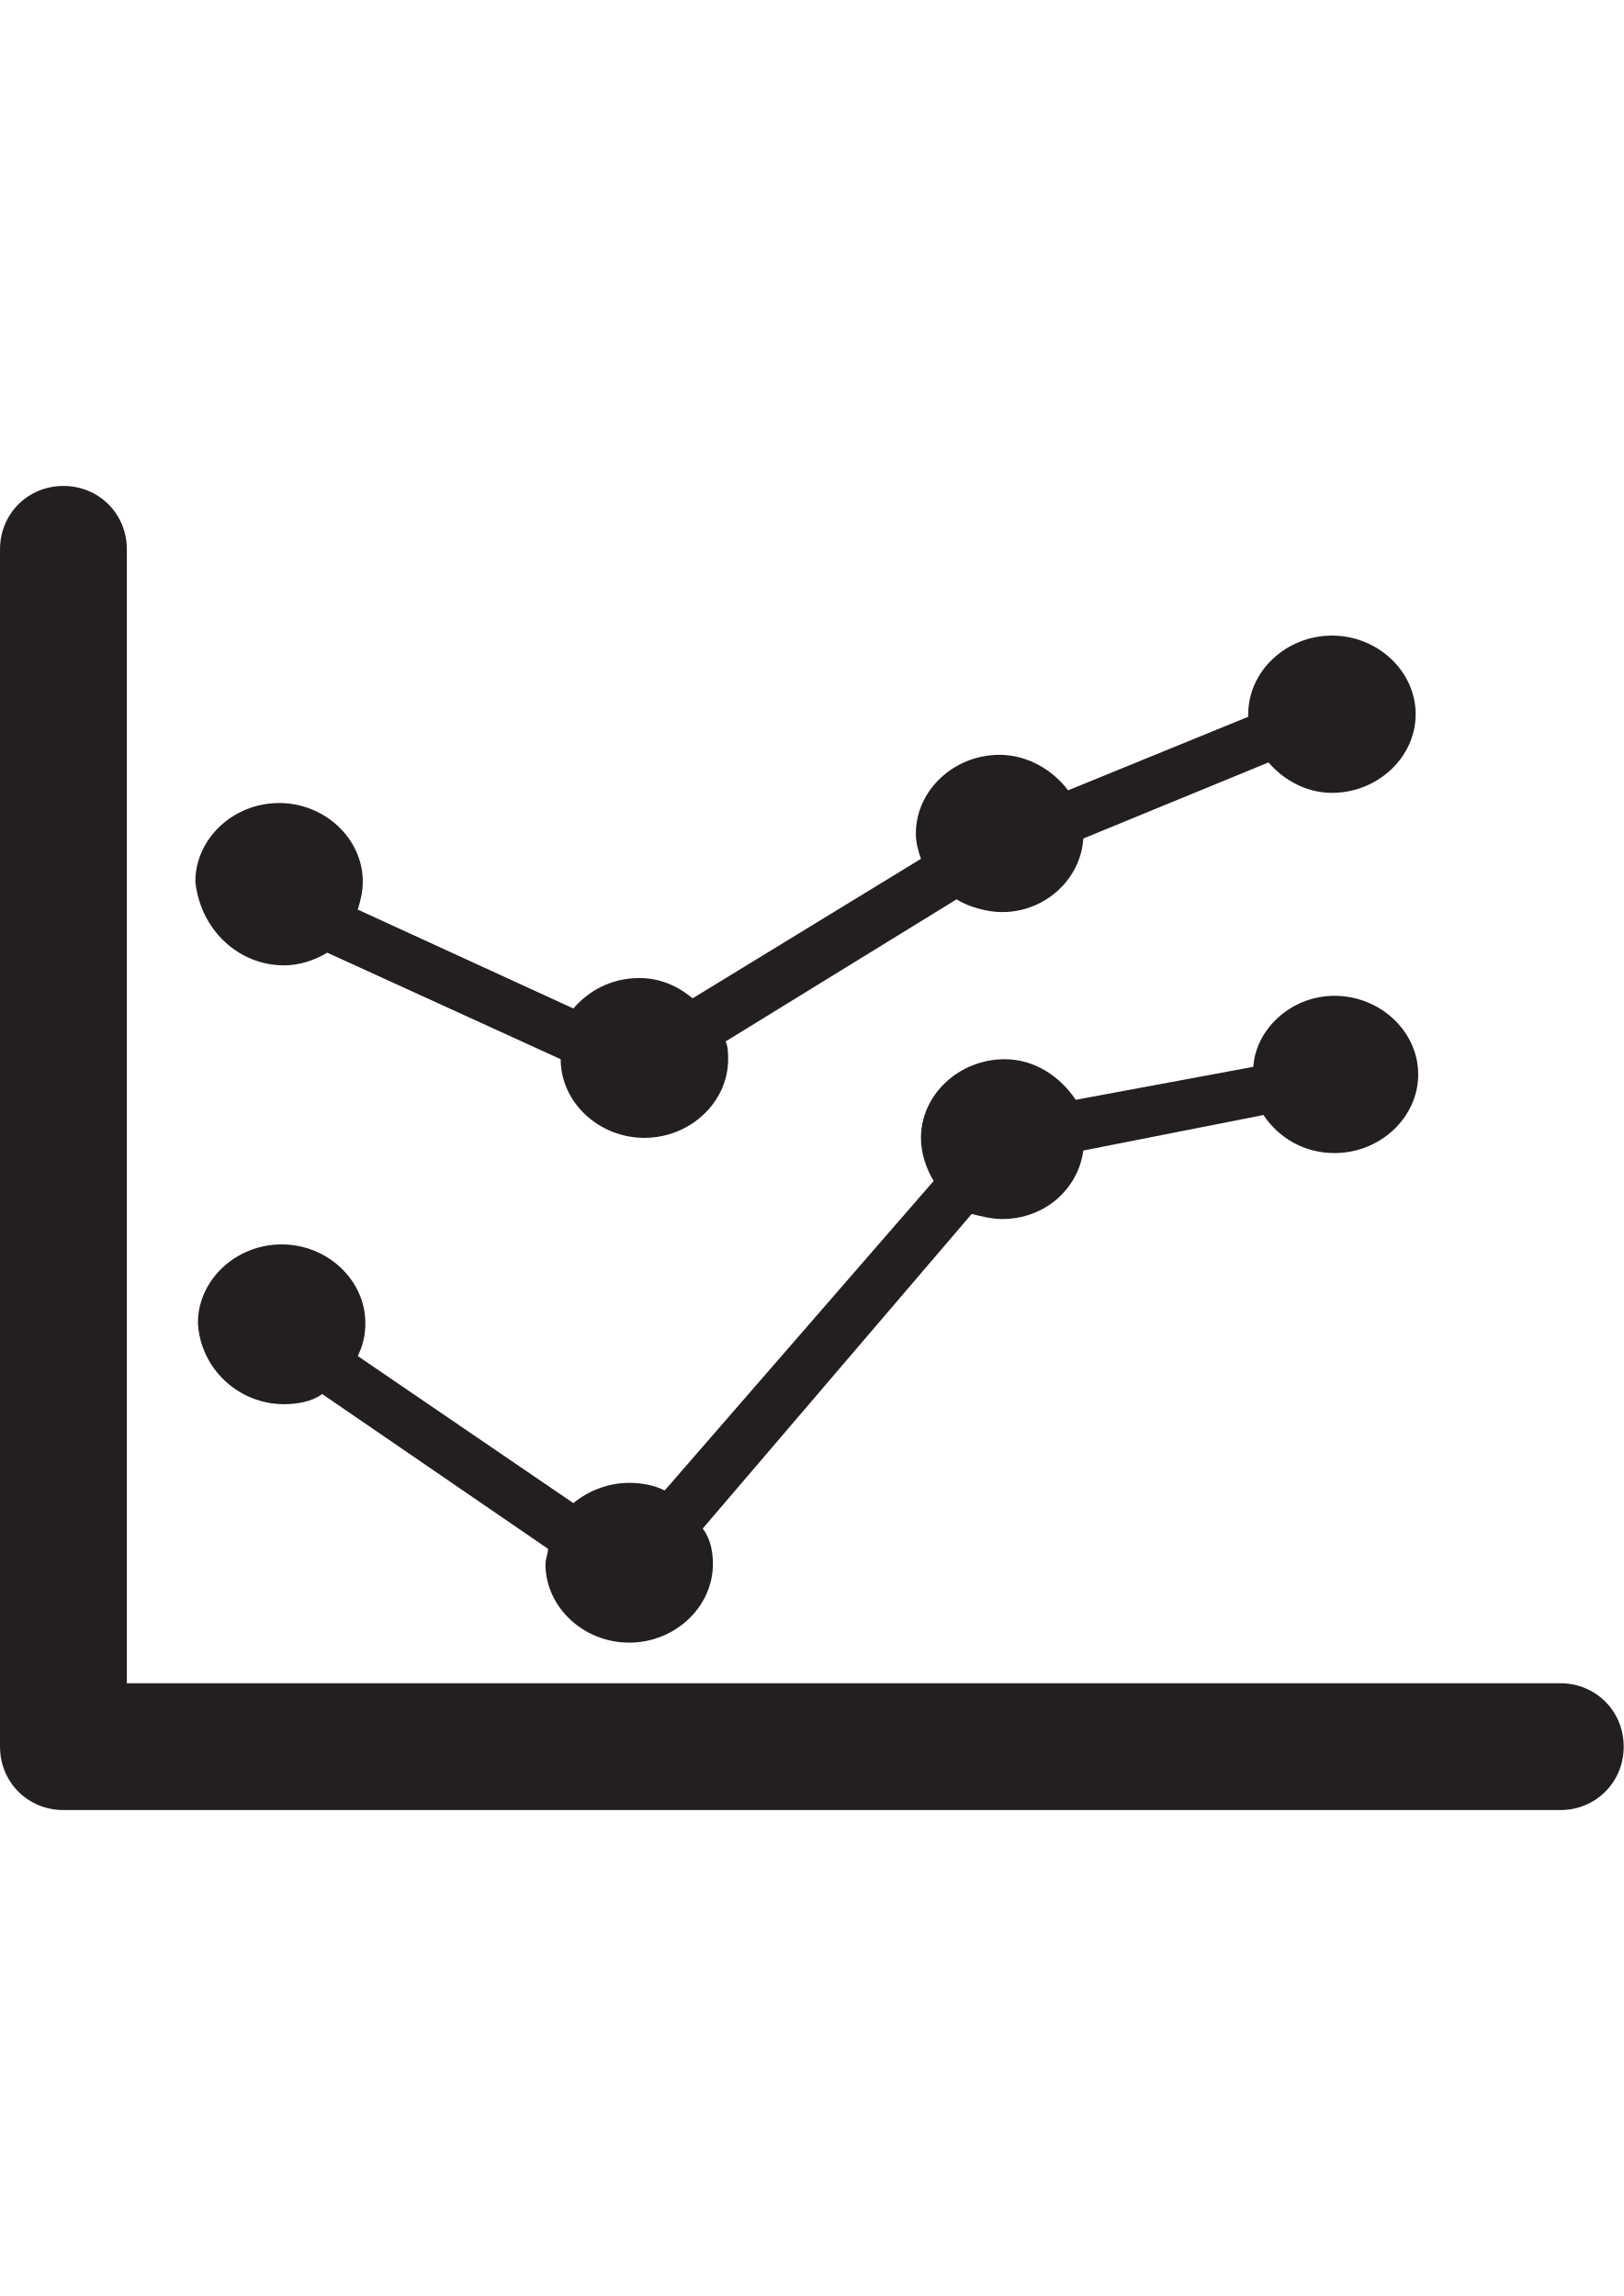
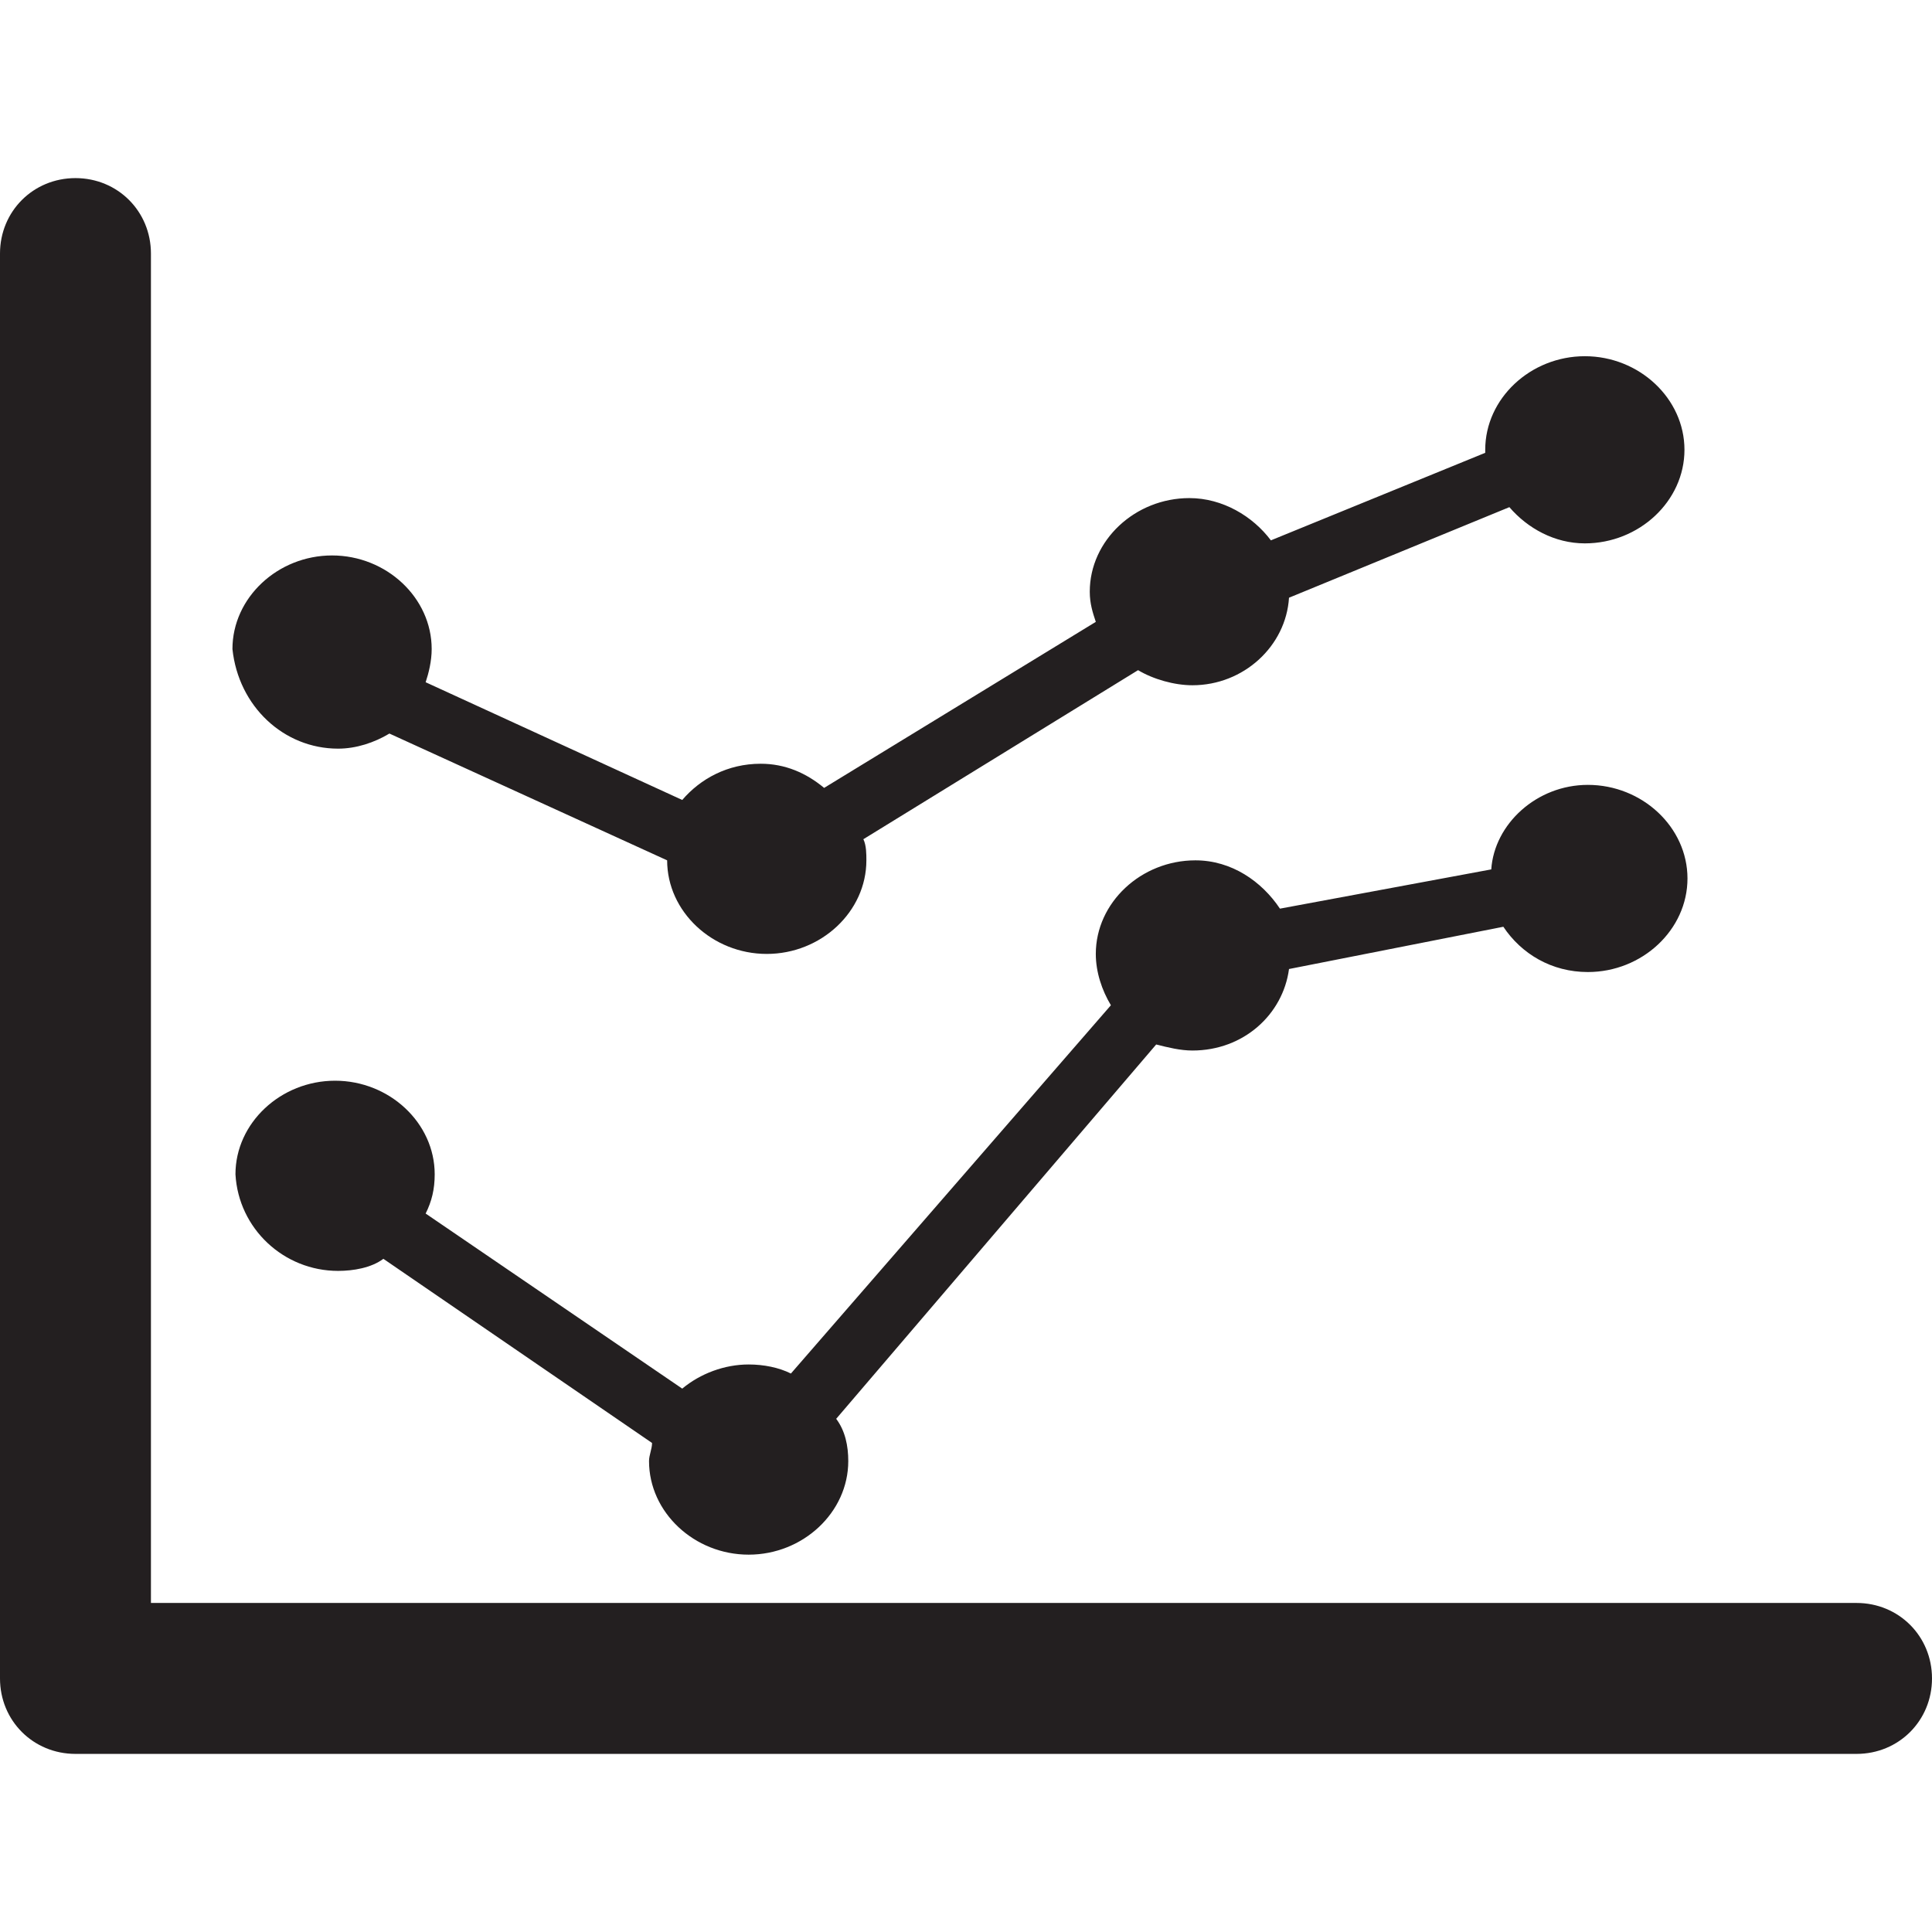
- <svg xmlns="http://www.w3.org/2000/svg" version="1.1" id="Layer_1" x="0px" y="0px" width="595.279px" height="841.891px" viewBox="0 0 595.279 841.891" enable-background="new 0 0 595.279 841.891" xml:space="preserve">
+ <svg xmlns="http://www.w3.org/2000/svg" version="1.1" id="Layer_1" x="0px" y="0px" viewBox="0 0 64 64" style="enable-background:new 0 0 64 64;" xml:space="preserve">
+   <style type="text/css">
+ 	.st0{fill:#231F20;}
+ </style>
  <g id="Layer_1_1_">
</g>
  <g>
-     <path fill="#231F20" d="M572.027,617.201H46.506V201.436c0-13.022-10.231-23.253-23.253-23.253S0,188.414,0,201.436v439.02   c0,13.021,10.231,23.253,23.253,23.253h548.773c13.022,0,23.253-10.231,23.253-23.253   C595.28,627.433,585.049,617.201,572.027,617.201z" />
-     <path fill="#231F20" d="M367.4,446.988c15.812,0,27.903-11.161,29.764-25.113l66.039-13.021   c5.58,8.371,14.882,13.952,26.043,13.952c16.742,0,30.694-13.022,30.694-28.834s-13.952-28.833-30.694-28.833   c-15.812,0-28.834,12.091-29.764,26.043l-65.108,12.091c-5.581-8.371-14.883-14.882-26.044-14.882   c-16.742,0-30.694,13.021-30.694,28.834c0,5.58,1.86,11.161,4.65,15.812l-98.593,113.476c-3.721-1.86-8.371-2.79-13.021-2.79   c-7.441,0-14.882,2.79-20.463,7.441l-79.061-53.947c1.86-3.721,2.79-7.441,2.79-12.092c0-15.812-13.951-28.834-30.693-28.834   c-16.743,0-30.694,13.021-30.694,28.834c0.93,16.742,14.882,29.764,31.624,29.764c4.65,0,10.231-0.93,13.952-3.721l82.781,56.738   c0,1.859-0.931,3.72-0.931,5.58c0,15.812,13.952,28.834,30.694,28.834s30.694-13.021,30.694-28.834   c0-4.65-0.931-9.301-3.721-13.021l98.593-115.336C359.958,446.059,363.679,446.988,367.4,446.988z" />
-     <path fill="#231F20" d="M104.174,353.976c5.581,0,11.161-1.86,15.812-4.651l85.571,39.065c0,15.812,13.952,28.834,30.694,28.834   s30.693-13.021,30.693-28.834c0-1.86,0-4.65-0.93-6.511l84.642-52.087c4.65,2.79,11.161,4.65,16.742,4.65   c15.812,0,28.833-12.092,29.764-26.974l67.899-27.904c5.58,6.511,13.951,11.162,23.253,11.162   c16.742,0,30.694-13.022,30.694-28.834s-13.952-28.834-30.694-28.834s-30.694,13.022-30.694,28.834v0.93l-66.039,26.974   c-5.58-7.441-14.882-13.022-25.113-13.022c-16.742,0-30.694,13.022-30.694,28.834c0,3.721,0.931,6.511,1.86,9.301l-83.711,51.157   c-5.581-4.651-12.092-7.441-19.532-7.441c-10.231,0-18.603,4.651-24.184,11.162l-79.061-36.275c0.93-2.79,1.86-6.511,1.86-10.231   c0-15.812-13.952-28.833-30.694-28.833s-30.694,13.021-30.694,28.833C73.48,340.954,87.432,353.976,104.174,353.976z" />
+     <path class="st0" d="M61.5,53.1H5V8.4C5,7,3.9,5.9,2.5,5.9S0,7,0,8.4v47.2c0,1.4,1.1,2.5,2.5,2.5h59c1.4,0,2.5-1.1,2.5-2.5   C64,54.2,62.9,53.1,61.5,53.1z" />
+     <path class="st0" d="M39.5,34.8c1.7,0,3-1.2,3.2-2.7l7.1-1.4c0.6,0.9,1.6,1.5,2.8,1.5c1.8,0,3.3-1.4,3.3-3.1c0-1.7-1.5-3.1-3.3-3.1   c-1.7,0-3.1,1.3-3.2,2.8l-7,1.3c-0.6-0.9-1.6-1.6-2.8-1.6c-1.8,0-3.3,1.4-3.3,3.1c0,0.6,0.2,1.2,0.5,1.7L26.2,45.5   c-0.4-0.2-0.9-0.3-1.4-0.3c-0.8,0-1.6,0.3-2.2,0.8l-8.5-5.8c0.2-0.4,0.3-0.8,0.3-1.3c0-1.7-1.5-3.1-3.3-3.1c-1.8,0-3.3,1.4-3.3,3.1   c0.1,1.8,1.6,3.2,3.4,3.2c0.5,0,1.1-0.1,1.5-0.4l8.9,6.1c0,0.2-0.1,0.4-0.1,0.6c0,1.7,1.5,3.1,3.3,3.1s3.3-1.4,3.3-3.1   c0-0.5-0.1-1-0.4-1.4l10.6-12.4C38.7,34.7,39.1,34.8,39.5,34.8z" />
+     <path class="st0" d="M11.2,24.8c0.6,0,1.2-0.2,1.7-0.5l9.2,4.2c0,1.7,1.5,3.1,3.3,3.1s3.3-1.4,3.3-3.1c0-0.2,0-0.5-0.1-0.7l9.1-5.6   c0.5,0.3,1.2,0.5,1.8,0.5c1.7,0,3.1-1.3,3.2-2.9l7.3-3c0.6,0.7,1.5,1.2,2.5,1.2c1.8,0,3.3-1.4,3.3-3.1s-1.5-3.1-3.3-3.1   s-3.3,1.4-3.3,3.1V15l-7.1,2.9c-0.6-0.8-1.6-1.4-2.7-1.4c-1.8,0-3.3,1.4-3.3,3.1c0,0.4,0.1,0.7,0.2,1l-9,5.5   c-0.6-0.5-1.3-0.8-2.1-0.8c-1.1,0-2,0.5-2.6,1.2l-8.5-3.9c0.1-0.3,0.2-0.7,0.2-1.1c0-1.7-1.5-3.1-3.3-3.1s-3.3,1.4-3.3,3.1   C7.9,23.4,9.4,24.8,11.2,24.8z" />
  </g>
</svg>
